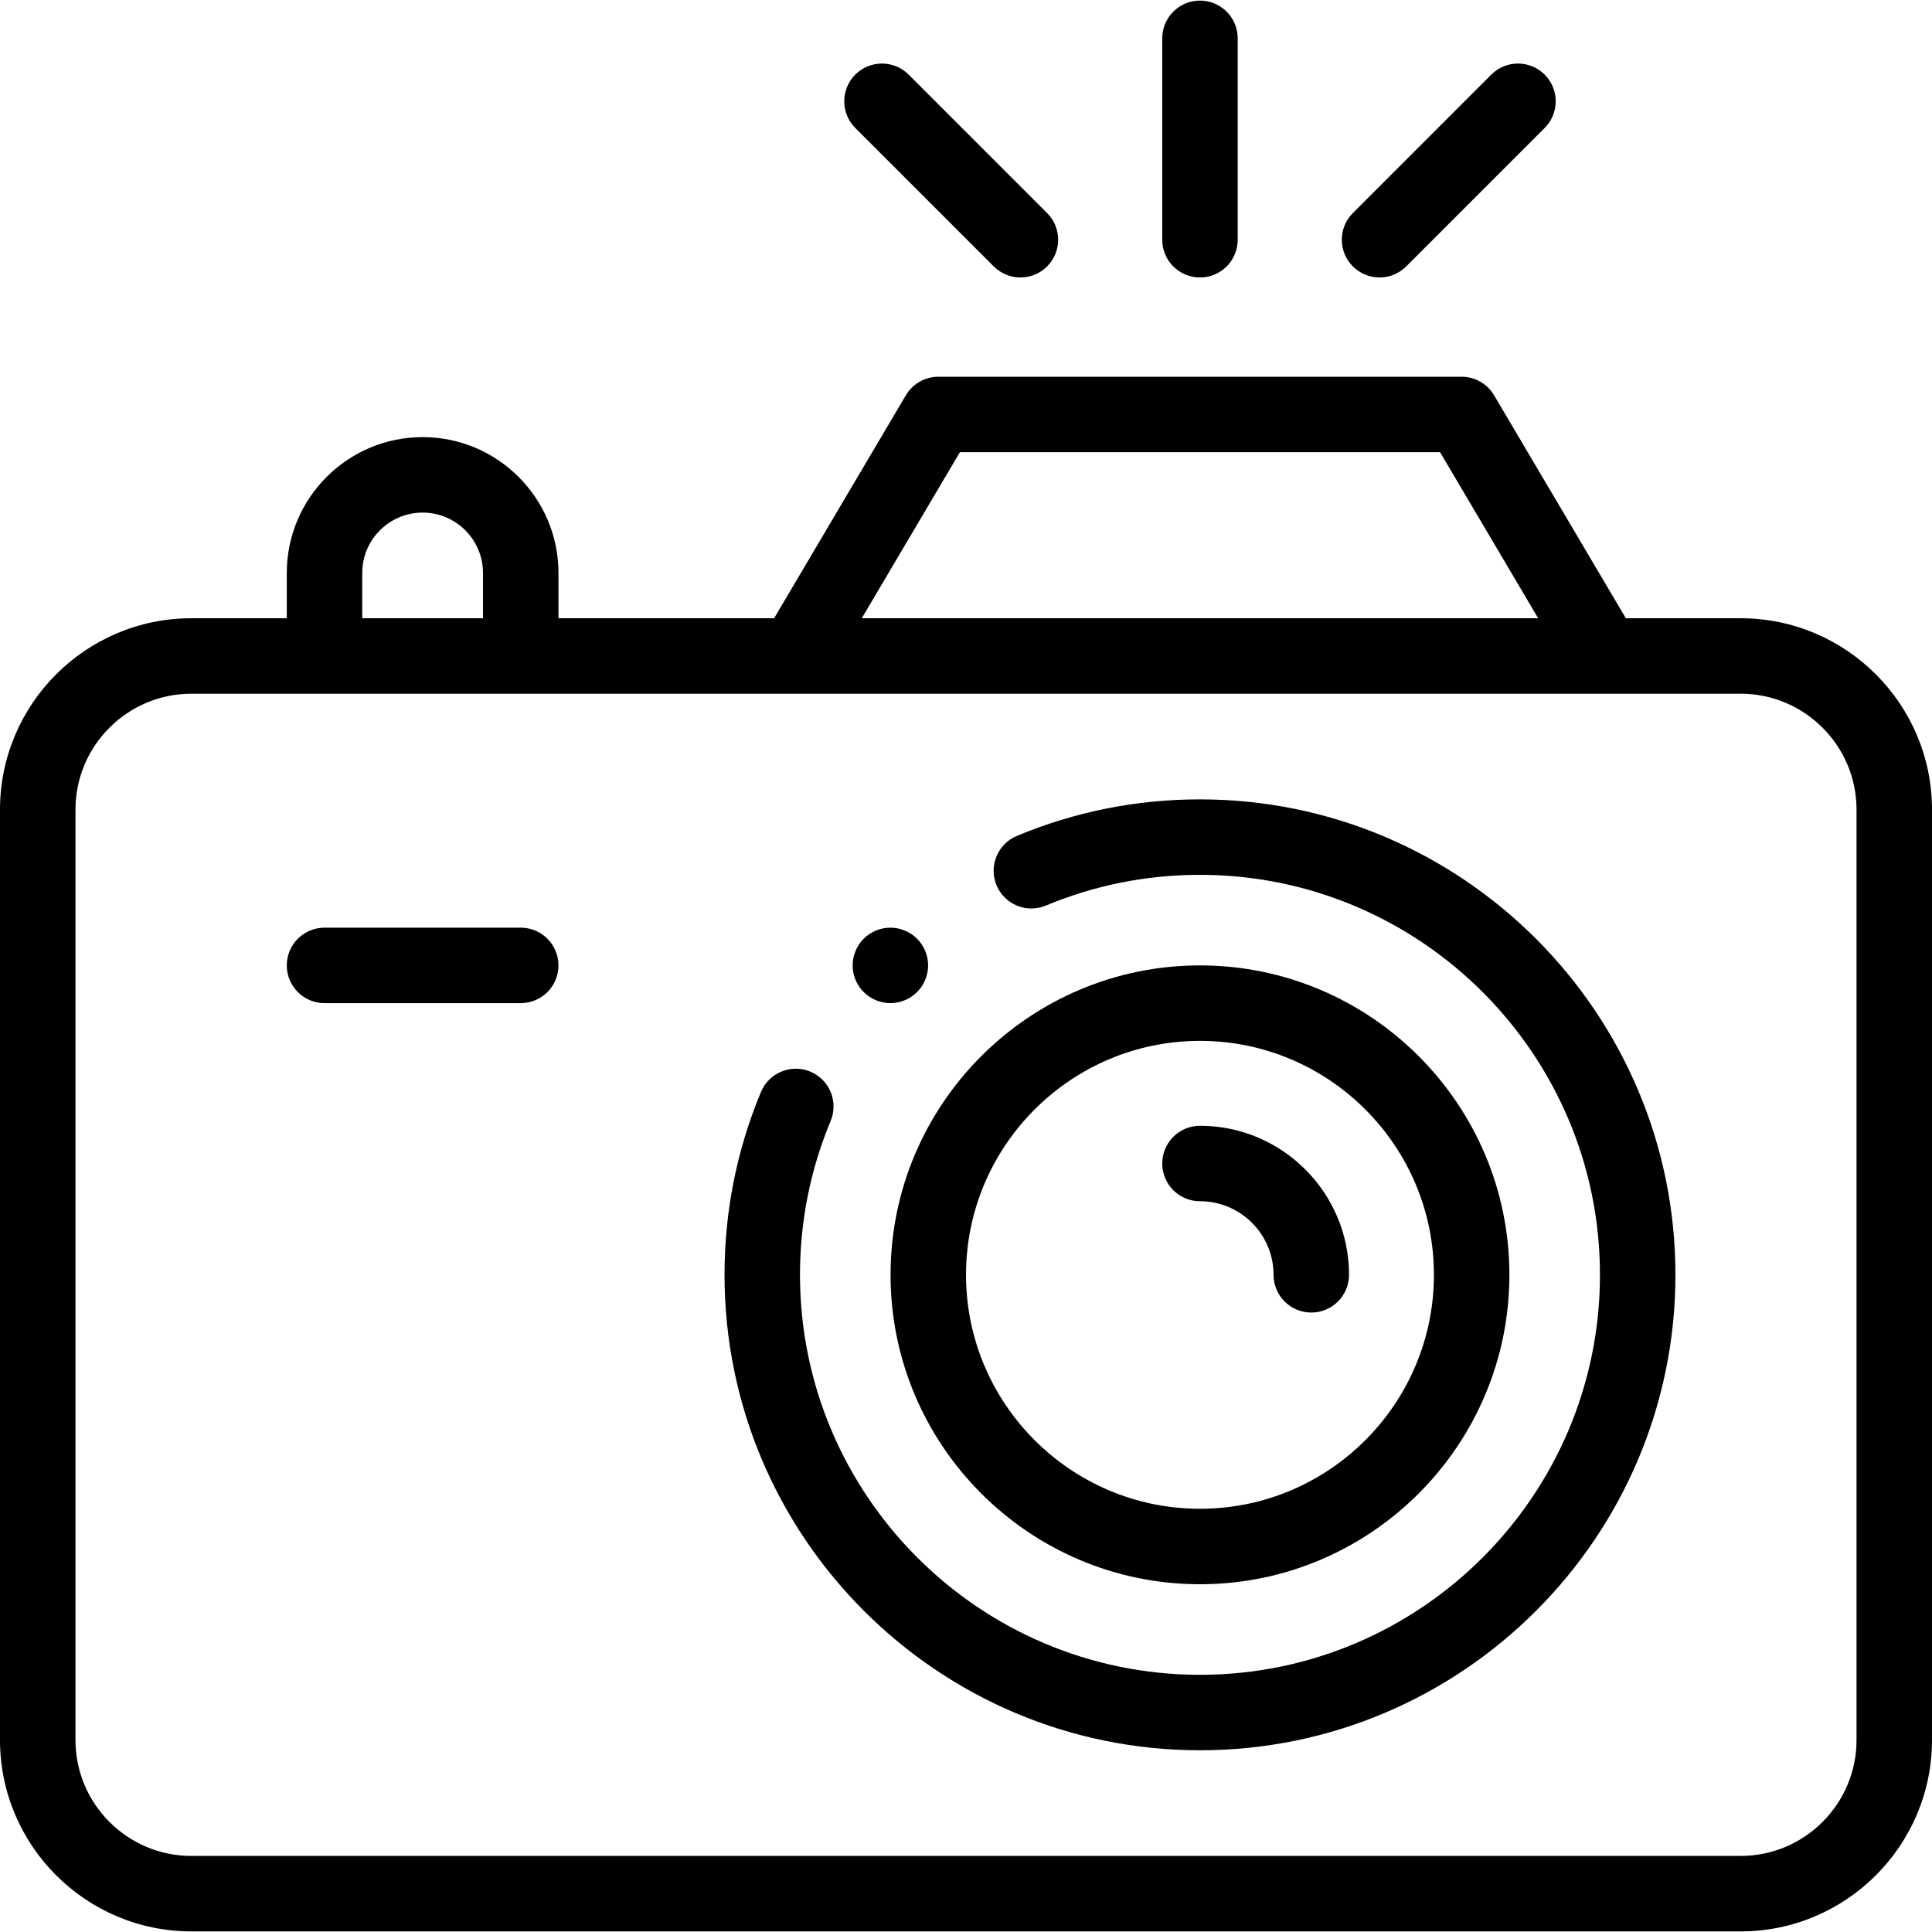
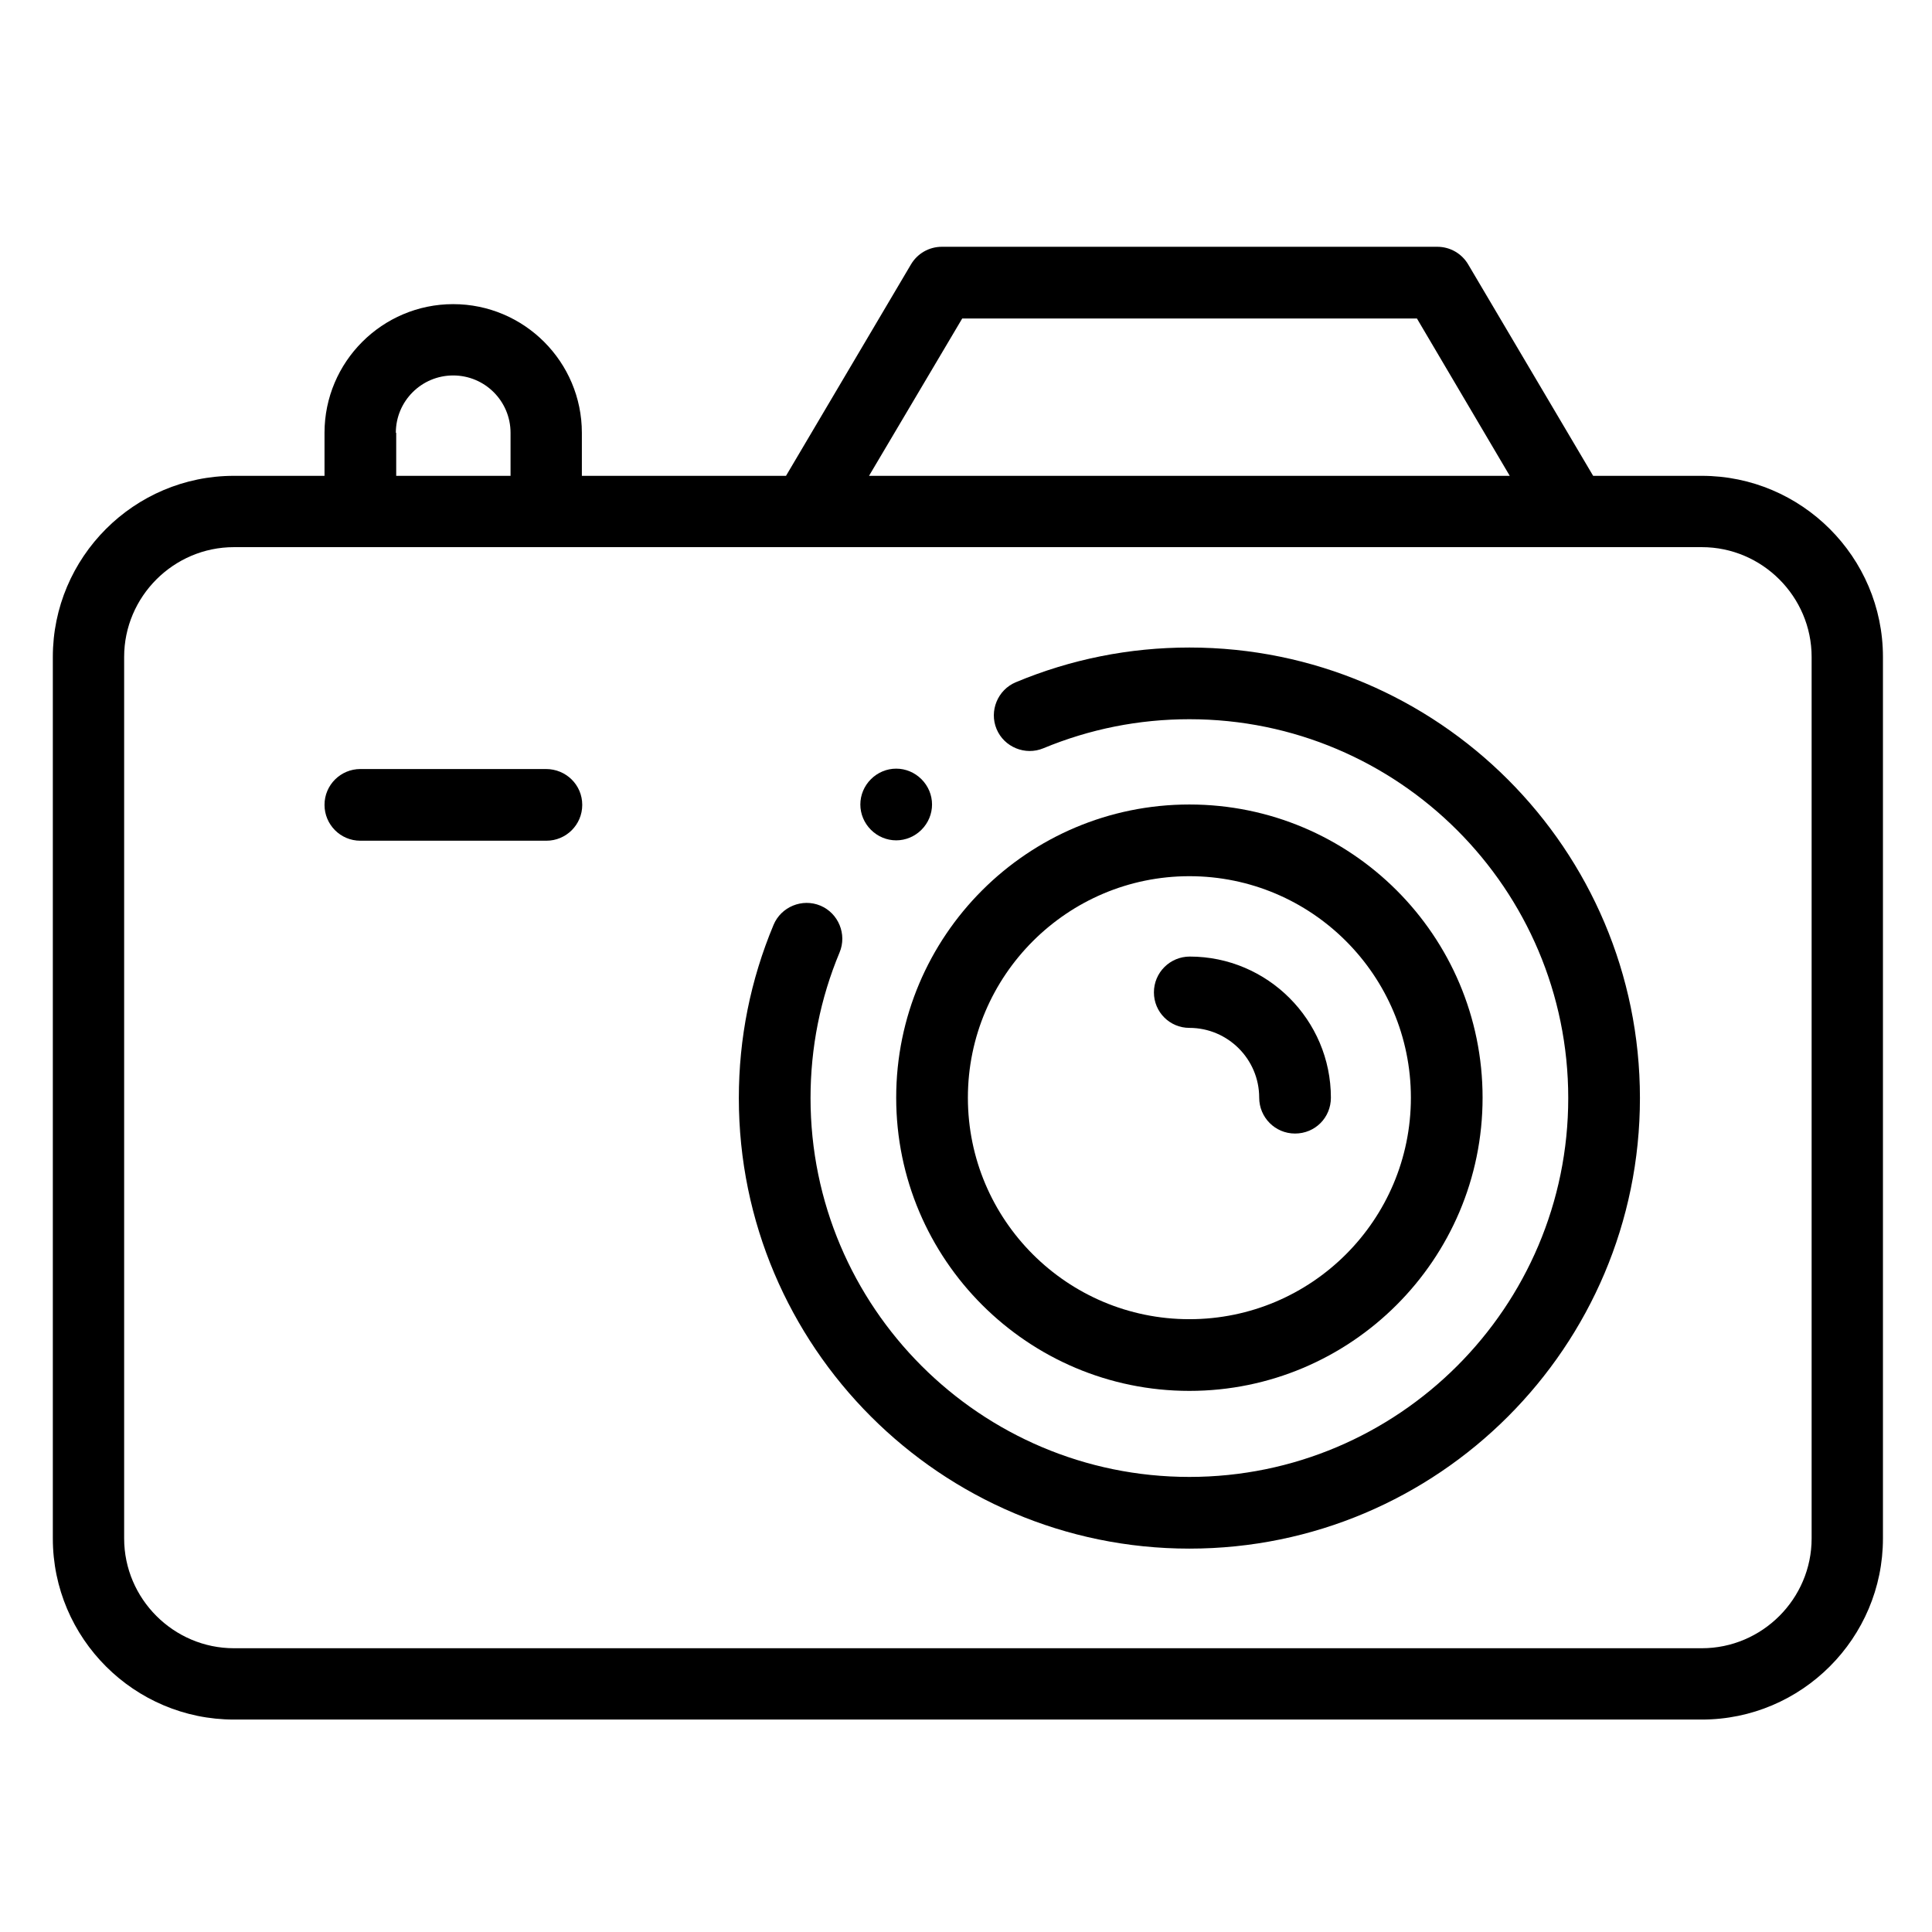
- <svg xmlns="http://www.w3.org/2000/svg" id="Capa_1" enable-background="new 0 0 512 512" height="512" viewBox="0 0 512 512" width="512">
+ <svg xmlns="http://www.w3.org/2000/svg" version="1.1" id="Capa_1" x="0px" y="0px" viewBox="0 0 512 512" style="enable-background:new 0 0 512 512;" xml:space="preserve">
  <g id="XMLID_1184_">
    <g id="XMLID_176_">
-       <path id="XMLID_178_" d="m318.006 211.841c-16.814 0-33.145 3.261-48.537 9.69-5.096 2.129-7.501 7.986-5.373 13.082 2.129 5.097 7.986 7.499 13.082 5.373 12.938-5.405 26.674-8.145 40.828-8.145 58.449 0 106 47.552 106 106s-47.551 106-106 106-106-47.552-106-106c0-14.132 2.732-27.85 8.121-40.77 2.126-5.098-.283-10.953-5.38-13.079-5.094-2.123-10.953.283-13.079 5.38-6.411 15.373-9.662 31.68-9.662 48.469 0 69.477 56.523 126 126 126s126-56.523 126-126-56.523-126-126-126z" />
-       <path id="XMLID_711_" d="m318.006 419.841c45.215 0 82-36.785 82-82s-36.785-82-82-82-82 36.785-82 82 36.786 82 82 82zm0-144c34.187 0 62 27.814 62 62s-27.813 62-62 62-62-27.813-62-62 27.813-62 62-62z" />
-       <path id="XMLID_714_" d="m461.284 163.841h-30.42l-34.915-59.087c-1.799-3.045-5.073-4.913-8.609-4.913h-138.667c-3.537 0-6.81 1.868-8.609 4.913l-34.915 59.087h-57.149v-12c0-19.851-16.149-36-36-36s-36 16.149-36 36v12h-25.284c-27.965 0-50.716 22.751-50.716 50.717v246.566c0 27.966 22.751 50.717 50.716 50.717h410.567c27.965 0 50.716-22.751 50.716-50.717v-246.566c.001-27.966-22.751-50.717-50.715-50.717zm-206.905-44h127.254l26 44h-179.254zm-158.379 32c0-8.822 7.178-16 16-16s16 7.178 16 16v12h-32zm396 309.283c0 16.938-13.779 30.717-30.716 30.717h-410.568c-16.937 0-30.716-13.78-30.716-30.717v-246.566c0-16.938 13.779-30.717 30.716-30.717h410.567c16.937 0 30.716 13.779 30.716 30.717v246.566z" />
-       <path id="XMLID_717_" d="m318.006 318.341c10.753 0 19.5 8.748 19.5 19.5 0 5.523 4.477 10 10 10s10-4.477 10-10c0-21.78-17.72-39.5-39.5-39.5-5.523 0-10 4.478-10 10s4.477 10 10 10z" />
-       <path id="XMLID_718_" d="m318.006 73.532c5.523 0 10-4.478 10-10v-53.373c0-5.522-4.477-10-10-10s-10 4.477-10 10v53.373c0 5.523 4.477 10 10 10z" />
-       <path id="XMLID_719_" d="m365.591 73.532c2.559 0 5.119-.977 7.071-2.929l36.691-36.691c3.905-3.905 3.905-10.237-.001-14.143-3.905-3.904-10.237-3.904-14.142 0l-36.69 36.692c-3.905 3.905-3.905 10.237 0 14.143 1.953 1.952 4.512 2.928 7.071 2.928z" />
-       <path id="XMLID_720_" d="m263.35 70.604c1.953 1.952 4.512 2.929 7.071 2.929s5.119-.977 7.071-2.929c3.905-3.905 3.906-10.237.001-14.143l-36.691-36.691c-3.905-3.903-10.237-3.904-14.142 0-3.905 3.905-3.906 10.237-.001 14.143z" />
-       <path id="XMLID_730_" d="m138 245.841h-52c-5.523 0-10 4.478-10 10 0 5.523 4.477 10 10 10h52c5.523 0 10-4.477 10-10s-4.477-10-10-10z" />
-       <path id="XMLID_731_" d="m235.96 265.84c2.63 0 5.21-1.07 7.07-2.93s2.93-4.431 2.93-7.07c0-2.63-1.07-5.21-2.93-7.07-1.86-1.859-4.44-2.93-7.07-2.93s-5.21 1.07-7.07 2.93c-1.87 1.86-2.93 4.441-2.93 7.07 0 2.63 1.06 5.21 2.93 7.07 1.86 1.86 4.43 2.93 7.07 2.93z" />
+       <path id="XMLID_178_" d="M315.2,171.6c-15.9,0-31.4,3.1-46,9.2c-4.8,2-7.1,7.6-5.1,12.4c2,4.8,7.6,7.1,12.4,5.1    c12.3-5.1,25.3-7.7,38.7-7.7c55.4,0,100.4,45,100.4,100.4s-45,100.4-100.4,100.4s-100.4-45-100.4-100.4c0-13.4,2.6-26.4,7.7-38.6    c2-4.8-0.3-10.4-5.1-12.4c-4.8-2-10.4,0.3-12.4,5.1c-6.1,14.6-9.2,30-9.2,45.9c0,65.8,53.5,119.4,119.4,119.4    s119.4-53.5,119.4-119.4S381.1,171.6,315.2,171.6L315.2,171.6z" />
+       <path id="XMLID_711_" d="M315.2,368.6c42.8,0,77.7-34.8,77.7-77.7s-34.8-77.7-77.7-77.7s-77.7,34.8-77.7,77.7    S272.4,368.6,315.2,368.6z M315.2,232.2c32.4,0,58.7,26.3,58.7,58.7s-26.3,58.7-58.7,58.7s-58.7-26.3-58.7-58.7    S282.9,232.2,315.2,232.2z" />
+       <path id="XMLID_714_" d="M451,126.1h-28.8l-33.1-56c-1.7-2.9-4.8-4.7-8.2-4.7H249.6c-3.4,0-6.5,1.8-8.2,4.7l-33.1,56h-54.1v-11.4    c0-18.8-15.3-34.1-34.1-34.1S86,95.9,86,114.7v11.4H62c-26.5,0-48,21.6-48,48v233.6c0,26.5,21.6,48,48,48H451    c26.5,0,48-21.6,48-48V174.1C499,147.6,477.4,126.1,451,126.1L451,126.1z M255,84.4h120.5l24.6,41.7H230.3L255,84.4z M104.9,114.7    c0-8.4,6.8-15.2,15.2-15.2s15.2,6.8,15.2,15.2v11.4h-30.3V114.7z M480.1,407.7c0,16-13.1,29.1-29.1,29.1H62    c-16,0-29.1-13.1-29.1-29.1V174.1c0-16,13.1-29.1,29.1-29.1H451c16,0,29.1,13.1,29.1,29.1L480.1,407.7L480.1,407.7z" />
+       <path id="XMLID_717_" d="M315.2,272.4c10.2,0,18.5,8.3,18.5,18.5c0,5.2,4.2,9.5,9.5,9.5s9.5-4.2,9.5-9.5    c0-20.6-16.8-37.4-37.4-37.4c-5.2,0-9.5,4.2-9.5,9.5C305.8,268.2,310,272.4,315.2,272.4z" />
+       <path id="XMLID_730_" d="M144.7,203.8H95.5c-5.2,0-9.5,4.2-9.5,9.5c0,5.2,4.2,9.5,9.5,9.5h49.3c5.2,0,9.5-4.2,9.5-9.5    S150,203.8,144.7,203.8z" />
+       <path id="XMLID_731_" d="M237.5,222.7c2.5,0,4.9-1,6.7-2.8s2.8-4.2,2.8-6.7c0-2.5-1-4.9-2.8-6.7c-1.8-1.8-4.2-2.8-6.7-2.8    s-4.9,1-6.7,2.8c-1.8,1.8-2.8,4.2-2.8,6.7c0,2.5,1,4.9,2.8,6.7C232.6,221.7,235,222.7,237.5,222.7z" />
    </g>
  </g>
</svg>
